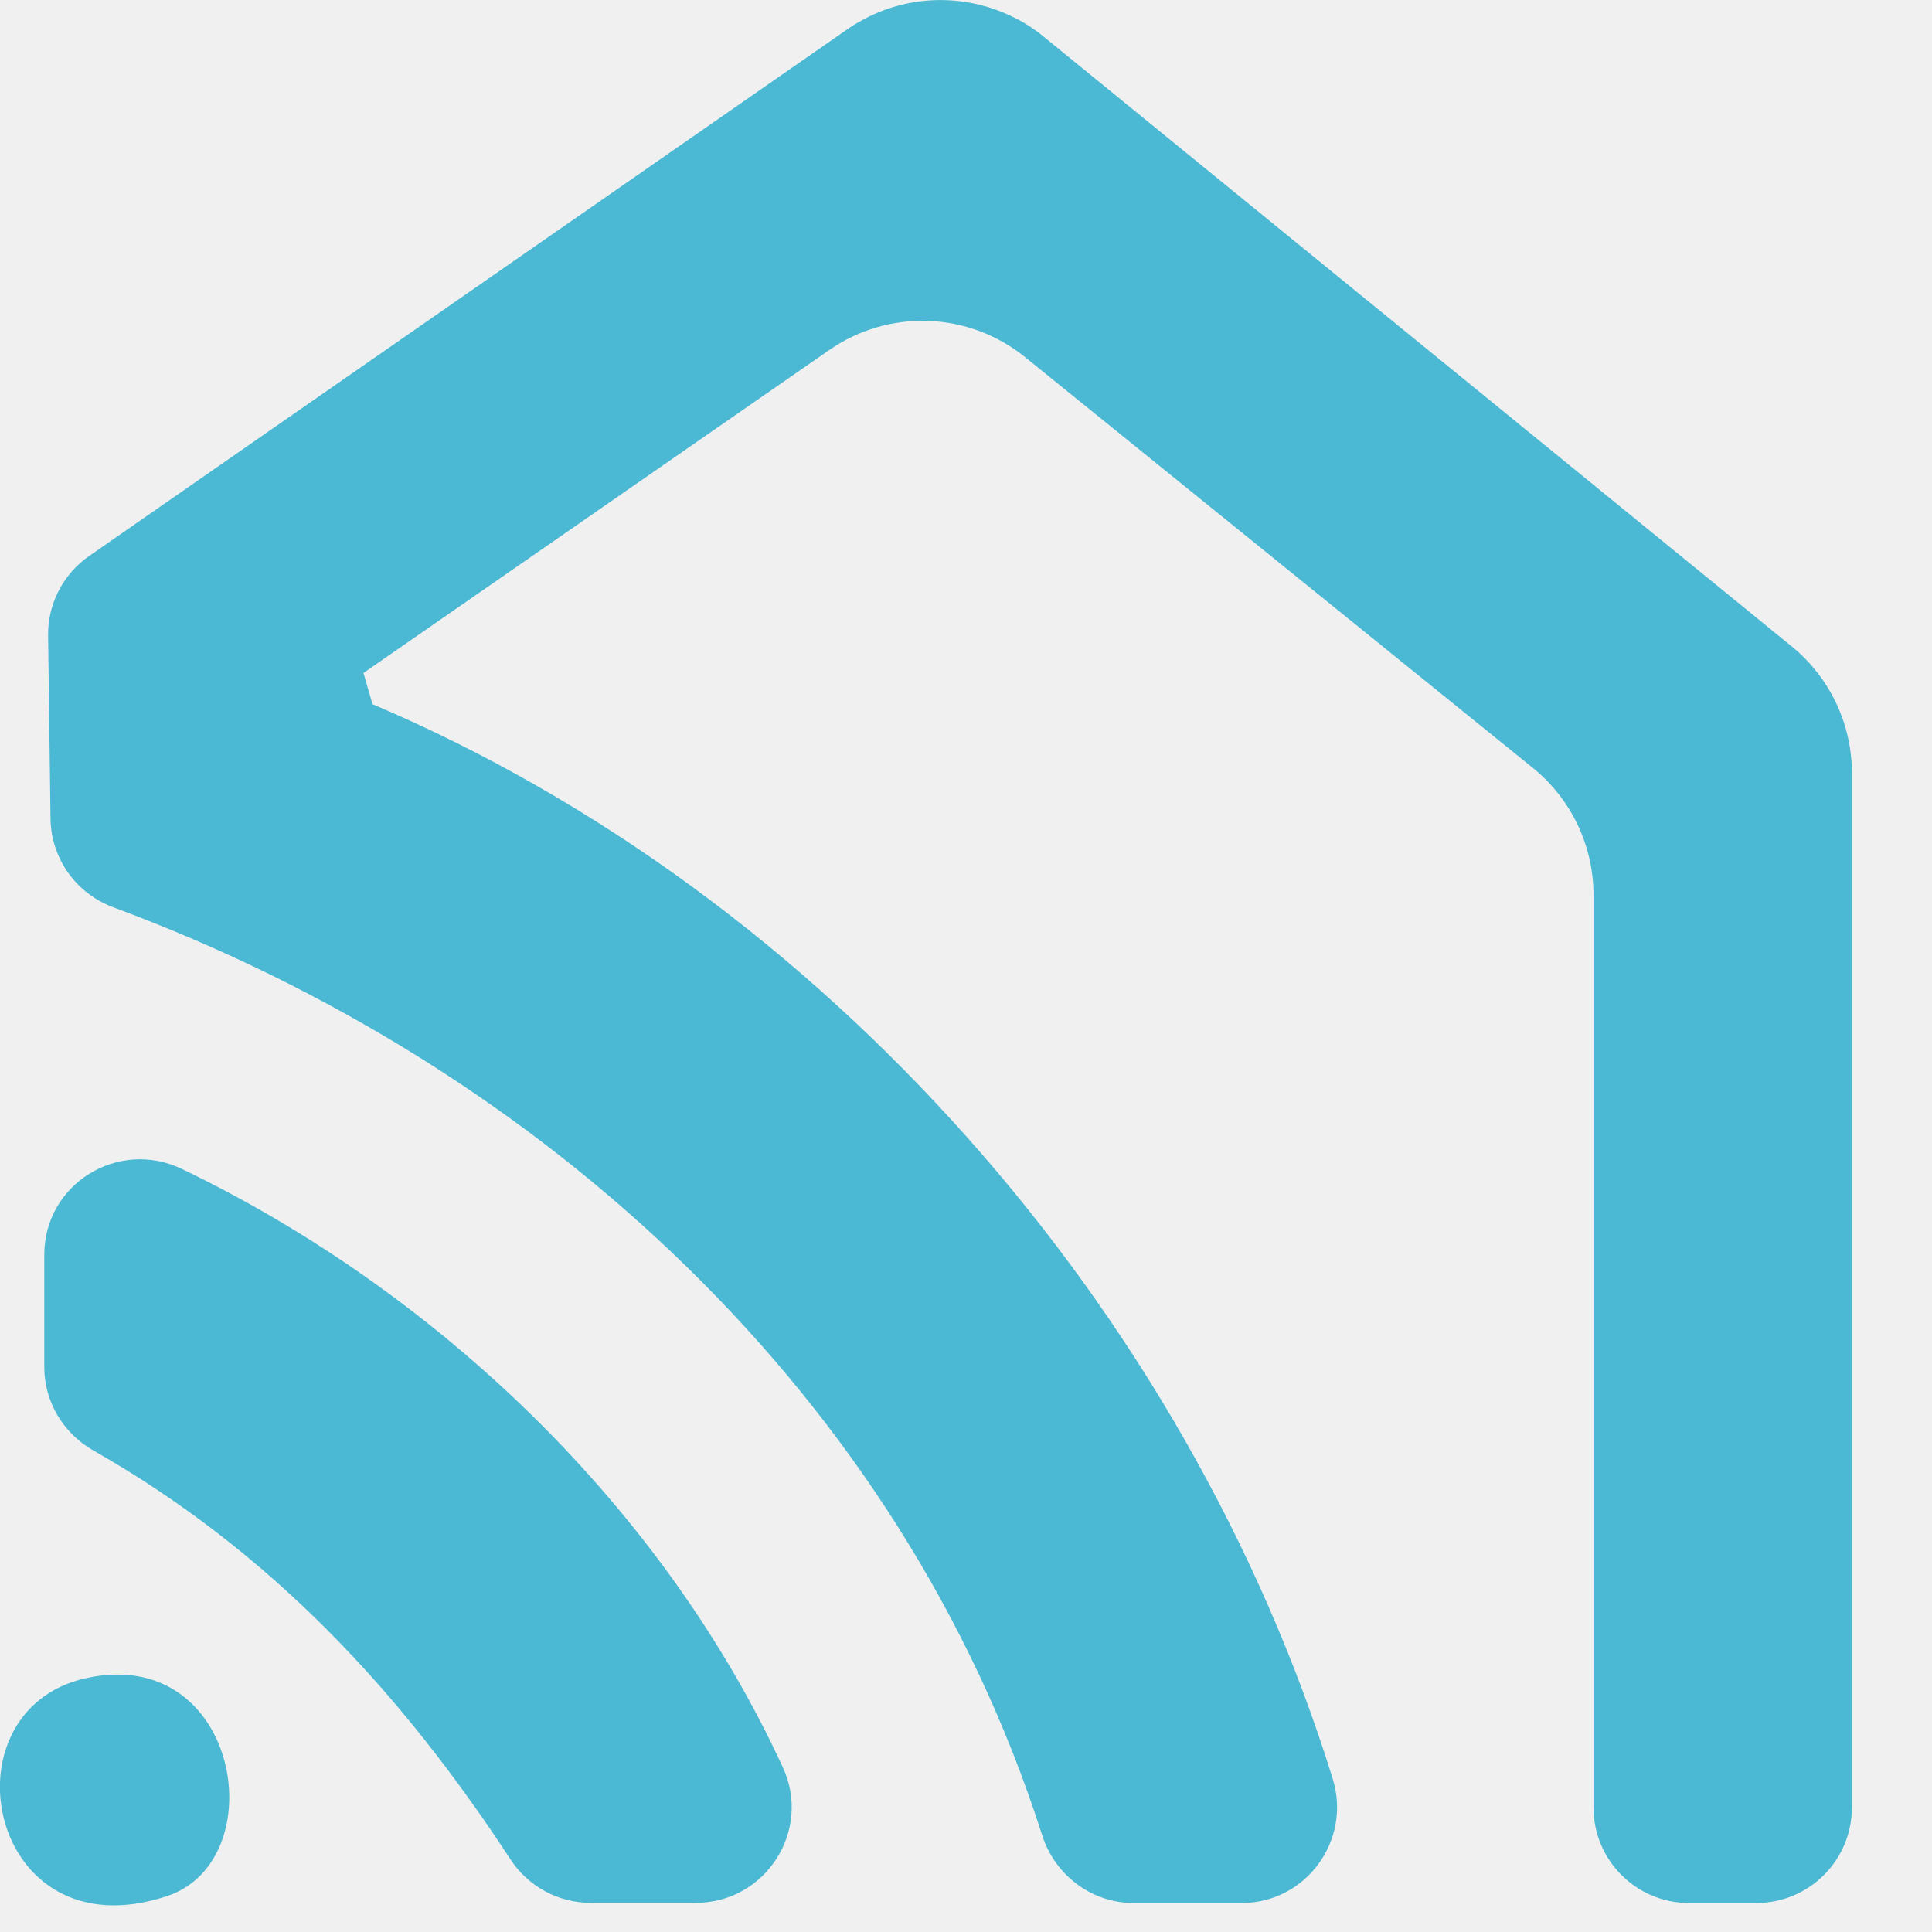
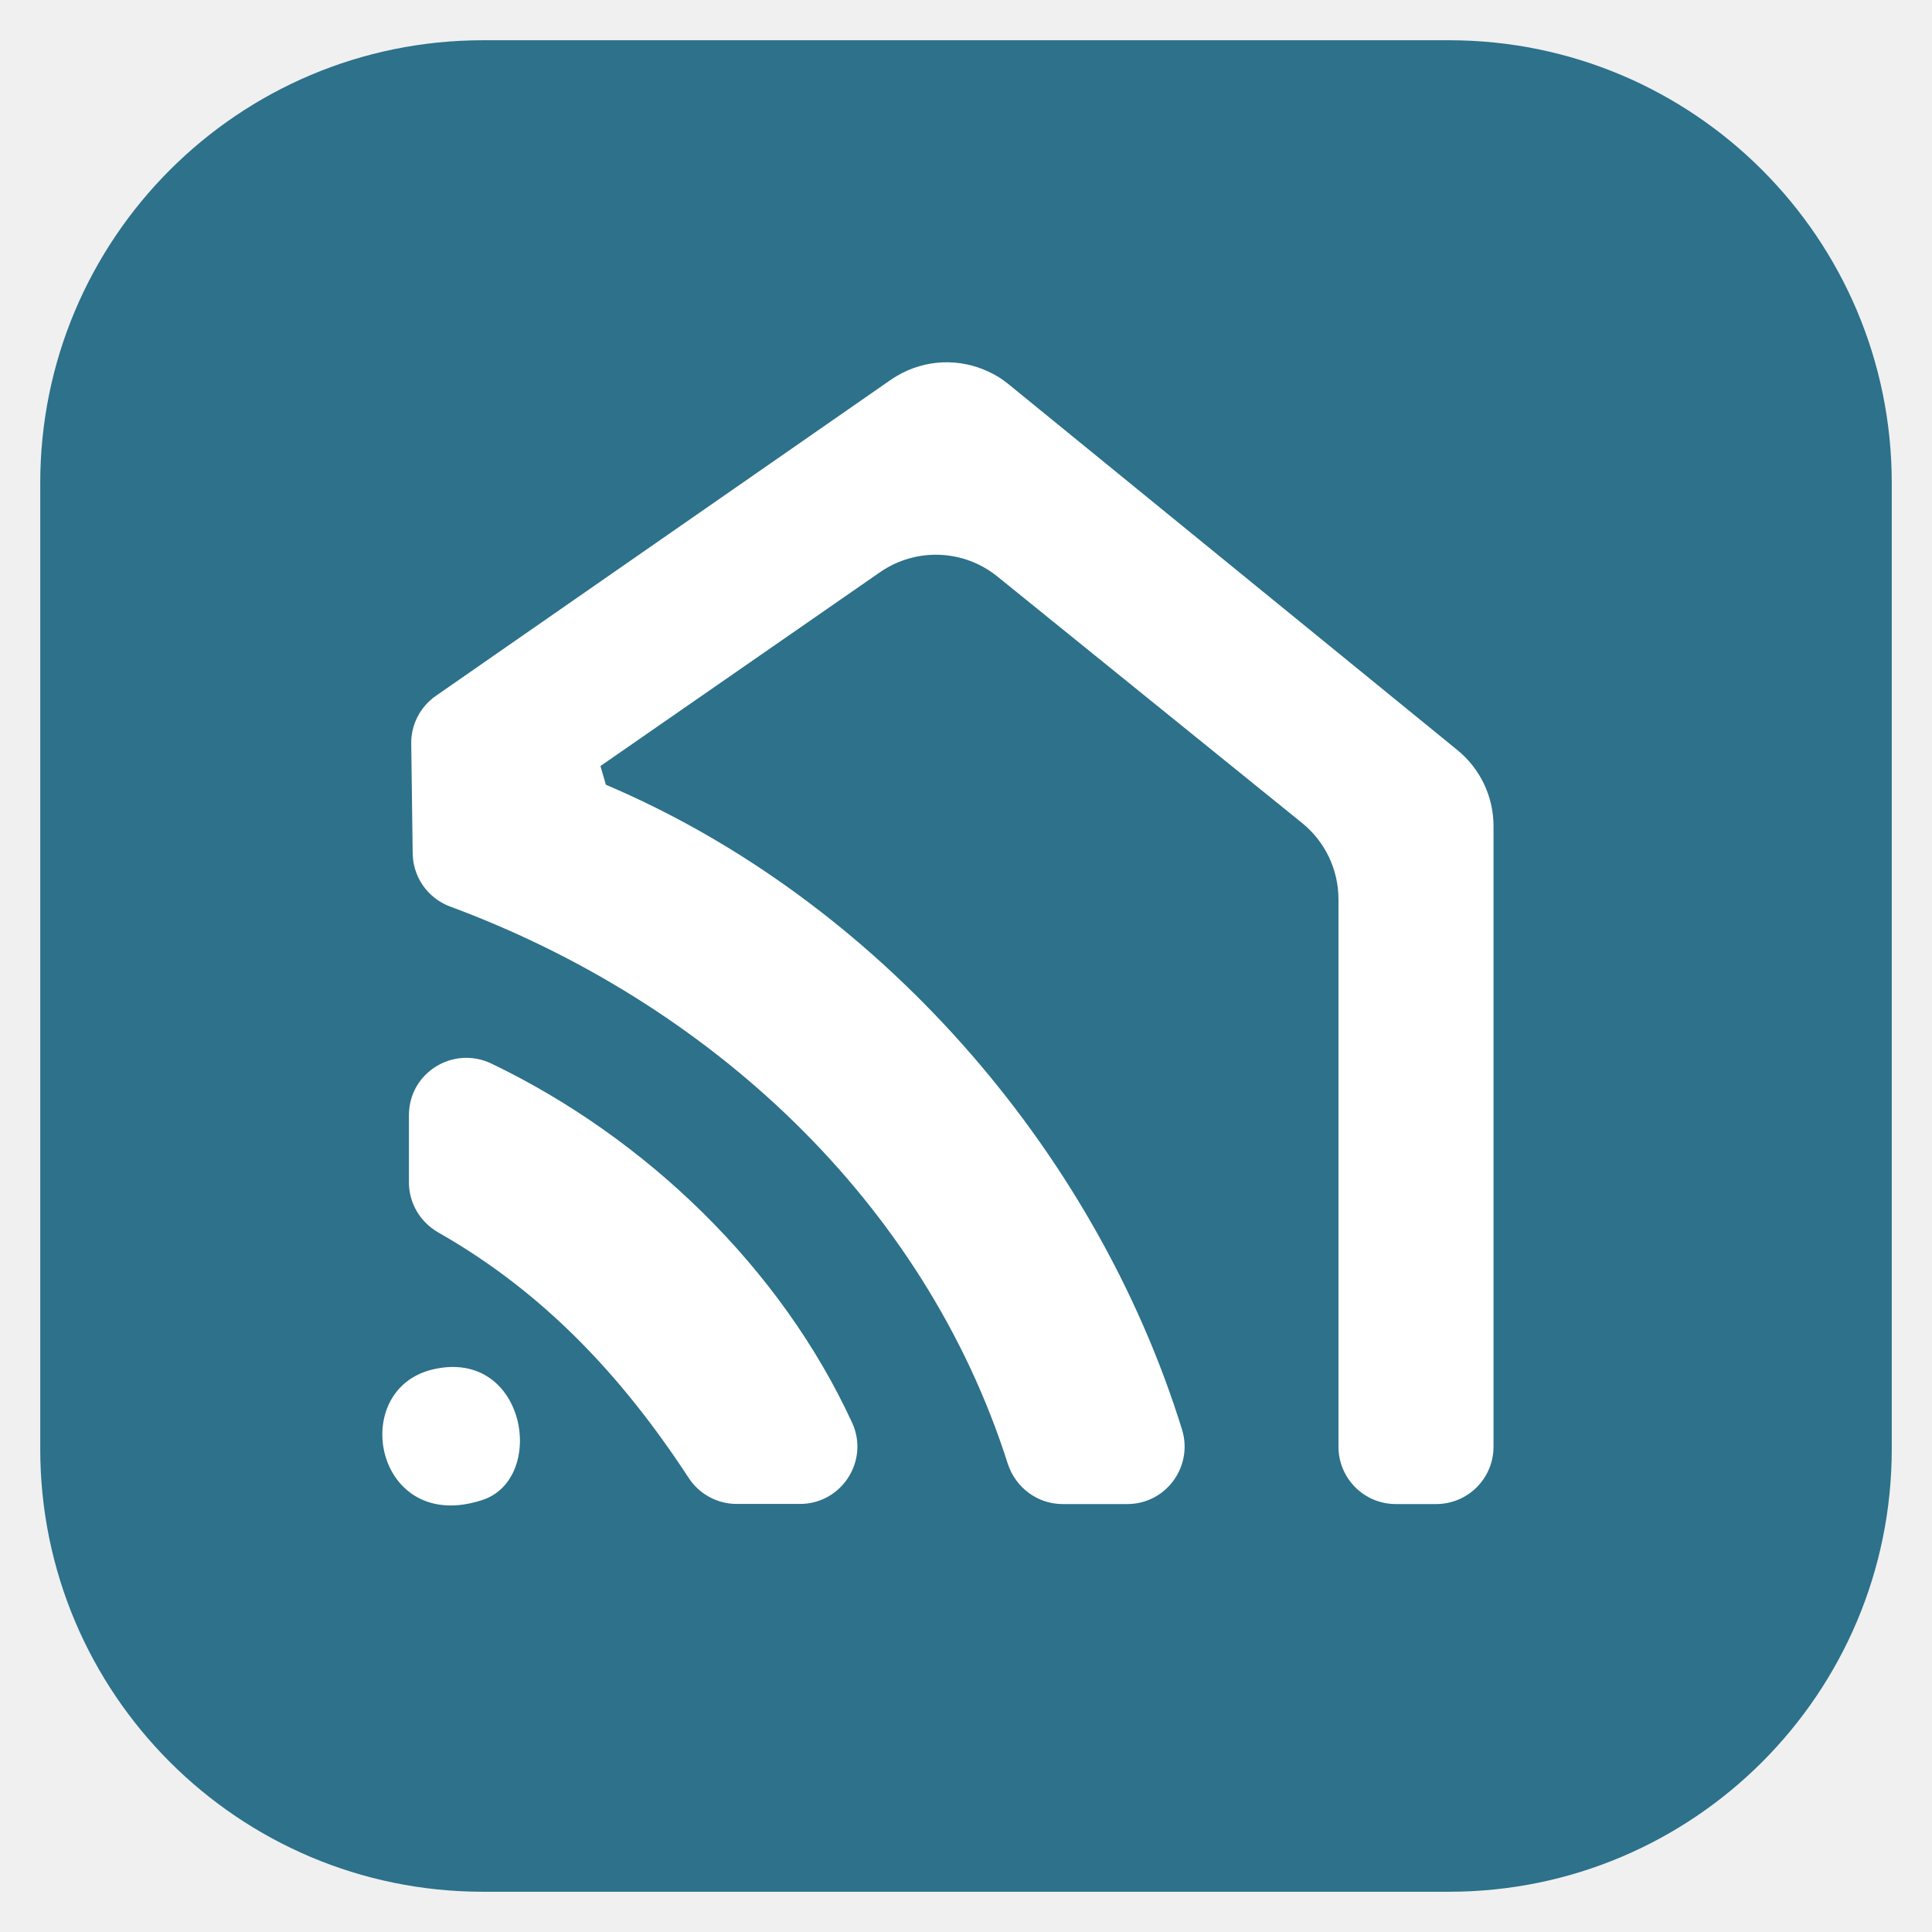
- <svg xmlns="http://www.w3.org/2000/svg" viewBox="0 0 96 96" fill="#4bb9d3">
-   <path d="M92.02,38.41v51.4c0,2.63-2.13,4.75-4.75,4.75h-3.34c-2.62,0-4.75-2.12-4.75-4.75v-45.34c0-2.45-1.11-4.77-3.01-6.31l-25.23-20.41c-2.8-2.27-6.76-2.42-9.73-.36l-23.15,16.05.45,1.55c22.38,9.5,40.47,30.05,47.71,53.39.95,3.06-1.32,6.18-4.53,6.18h-5.36c-2.08,0-3.9-1.37-4.54-3.35-6.96-21.83-24.83-38.23-46.17-46.13-1.31-.49-2.31-1.5-2.79-2.75-.2-.51-.31-1.06-.32-1.64l-.12-9.11c-.02-1.58.75-3.06,2.05-3.96L28.74,10.74,42.11,1.45c.16-.11.32-.22.49-.31,2.35-1.4,5.22-1.5,7.64-.34.57.26,1.12.61,1.63,1.03l37.16,30.29c1.89,1.54,2.99,3.85,2.99,6.29Z" />
-   <path d="M34.59,94.55h-5.25c-1.6,0-3.09-.81-3.97-2.15-5.47-8.37-11.98-15.35-20.72-20.32-1.5-.85-2.45-2.42-2.45-4.15v-5.58c0-3.52,3.68-5.79,6.85-4.26,12.79,6.15,23.95,16.91,29.85,29.73,1.45,3.14-.86,6.73-4.32,6.73h0Z" />
-   <path d="M4.26,83.39c7.65-1.71,9.39,9.06,4.03,10.83-8.9,2.94-11.25-9.22-4.03-10.83Z" />
+ <svg xmlns="http://www.w3.org/2000/svg" viewBox="0 0 96 96">
+   <rect x="2" y="2" width="92" height="92" rx="22" fill="#2d718b" />
+   <g transform="translate(19 18) scale(.6)" fill="#ffffff">
+     <path d="M92.02,38.41v51.4c0,2.63-2.13,4.75-4.75,4.75h-3.34c-2.62,0-4.75-2.12-4.75-4.75v-45.34c0-2.45-1.11-4.77-3.01-6.31l-25.23-20.41c-2.8-2.27-6.76-2.42-9.73-.36l-23.15,16.05.45,1.55c22.38,9.5,40.47,30.05,47.71,53.39.95,3.06-1.32,6.18-4.53,6.18h-5.36c-2.08,0-3.9-1.37-4.54-3.35-6.96-21.83-24.83-38.23-46.17-46.13-1.31-.49-2.31-1.5-2.79-2.75-.2-.51-.31-1.06-.32-1.64l-.12-9.11c-.02-1.58.75-3.06,2.05-3.96L28.74,10.74,42.11,1.45c.16-.11.32-.22.49-.31,2.35-1.4,5.22-1.5,7.64-.34.57.26,1.12.61,1.63,1.03l37.16,30.29c1.89,1.54,2.99,3.85,2.99,6.29Z" />
+     <path d="M34.59,94.55h-5.25c-1.6,0-3.09-.81-3.97-2.15-5.47-8.37-11.98-15.35-20.72-20.32-1.5-.85-2.45-2.42-2.45-4.15v-5.58c0-3.52,3.68-5.79,6.85-4.26,12.79,6.15,23.95,16.91,29.85,29.73,1.45,3.14-.86,6.73-4.32,6.73h0Z" />
+     <path d="M4.26,83.39c7.65-1.71,9.39,9.06,4.03,10.83-8.9,2.94-11.25-9.22-4.03-10.83Z" />
+   </g>
</svg>
